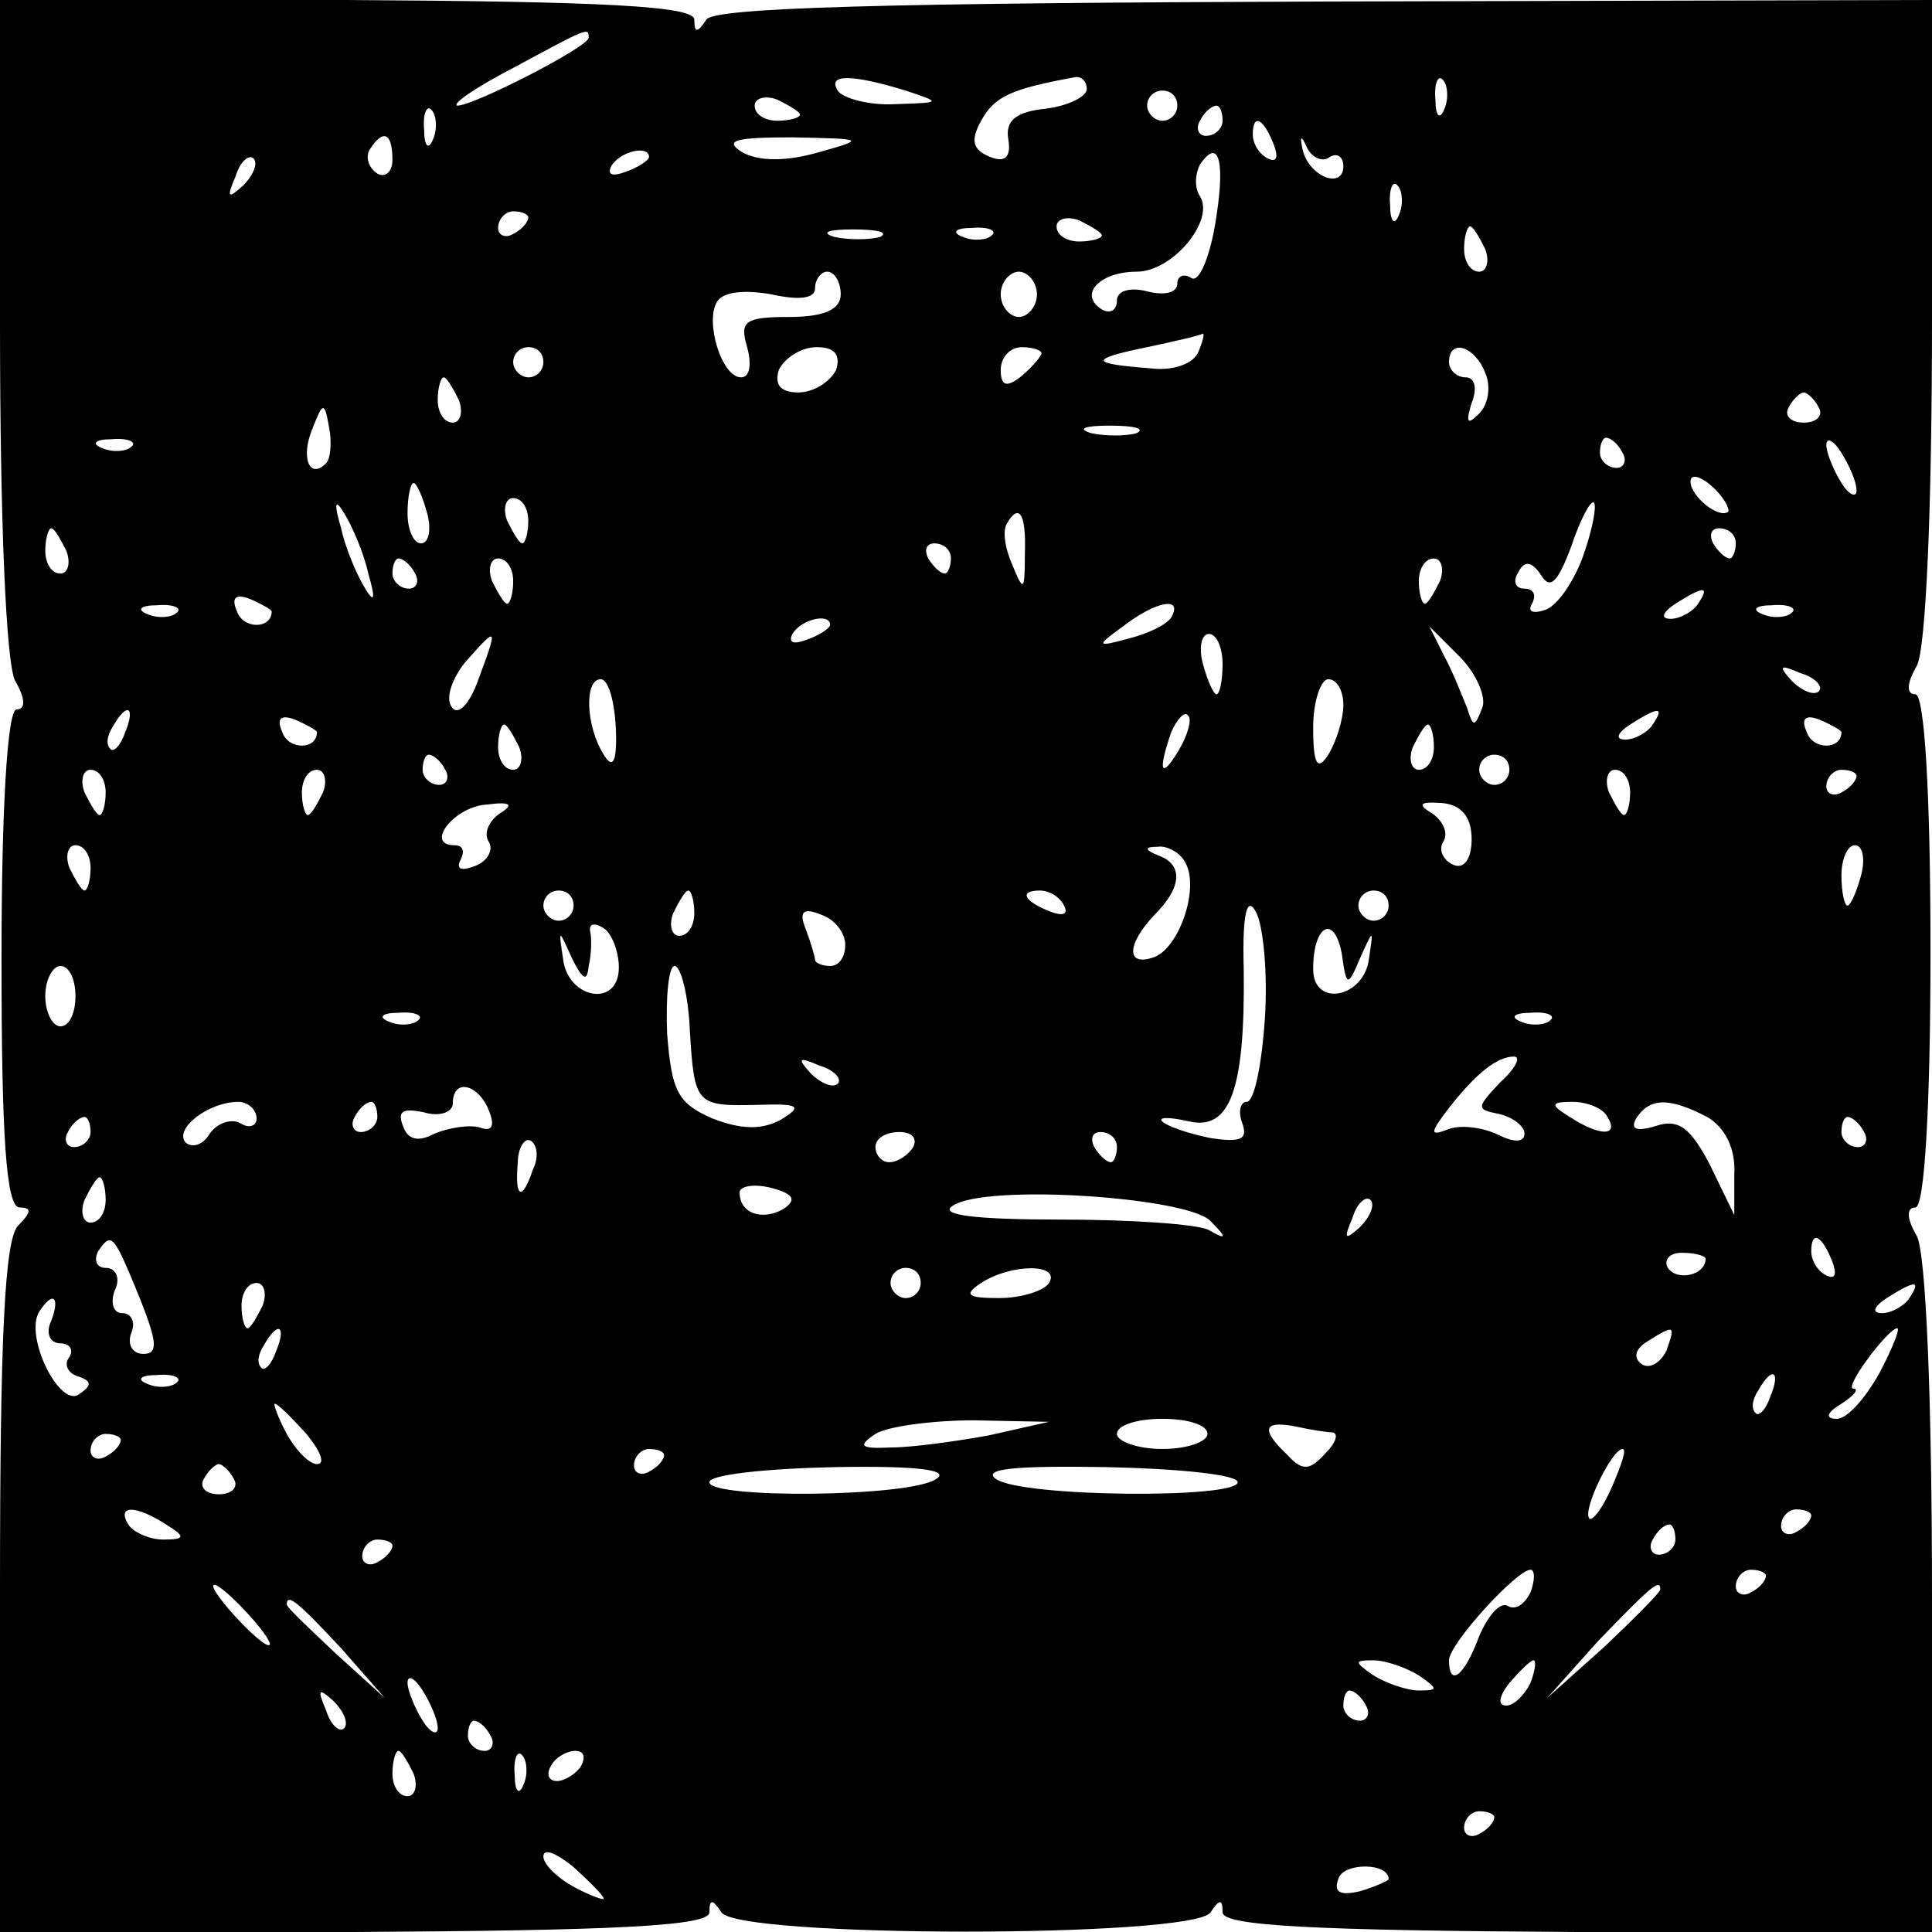
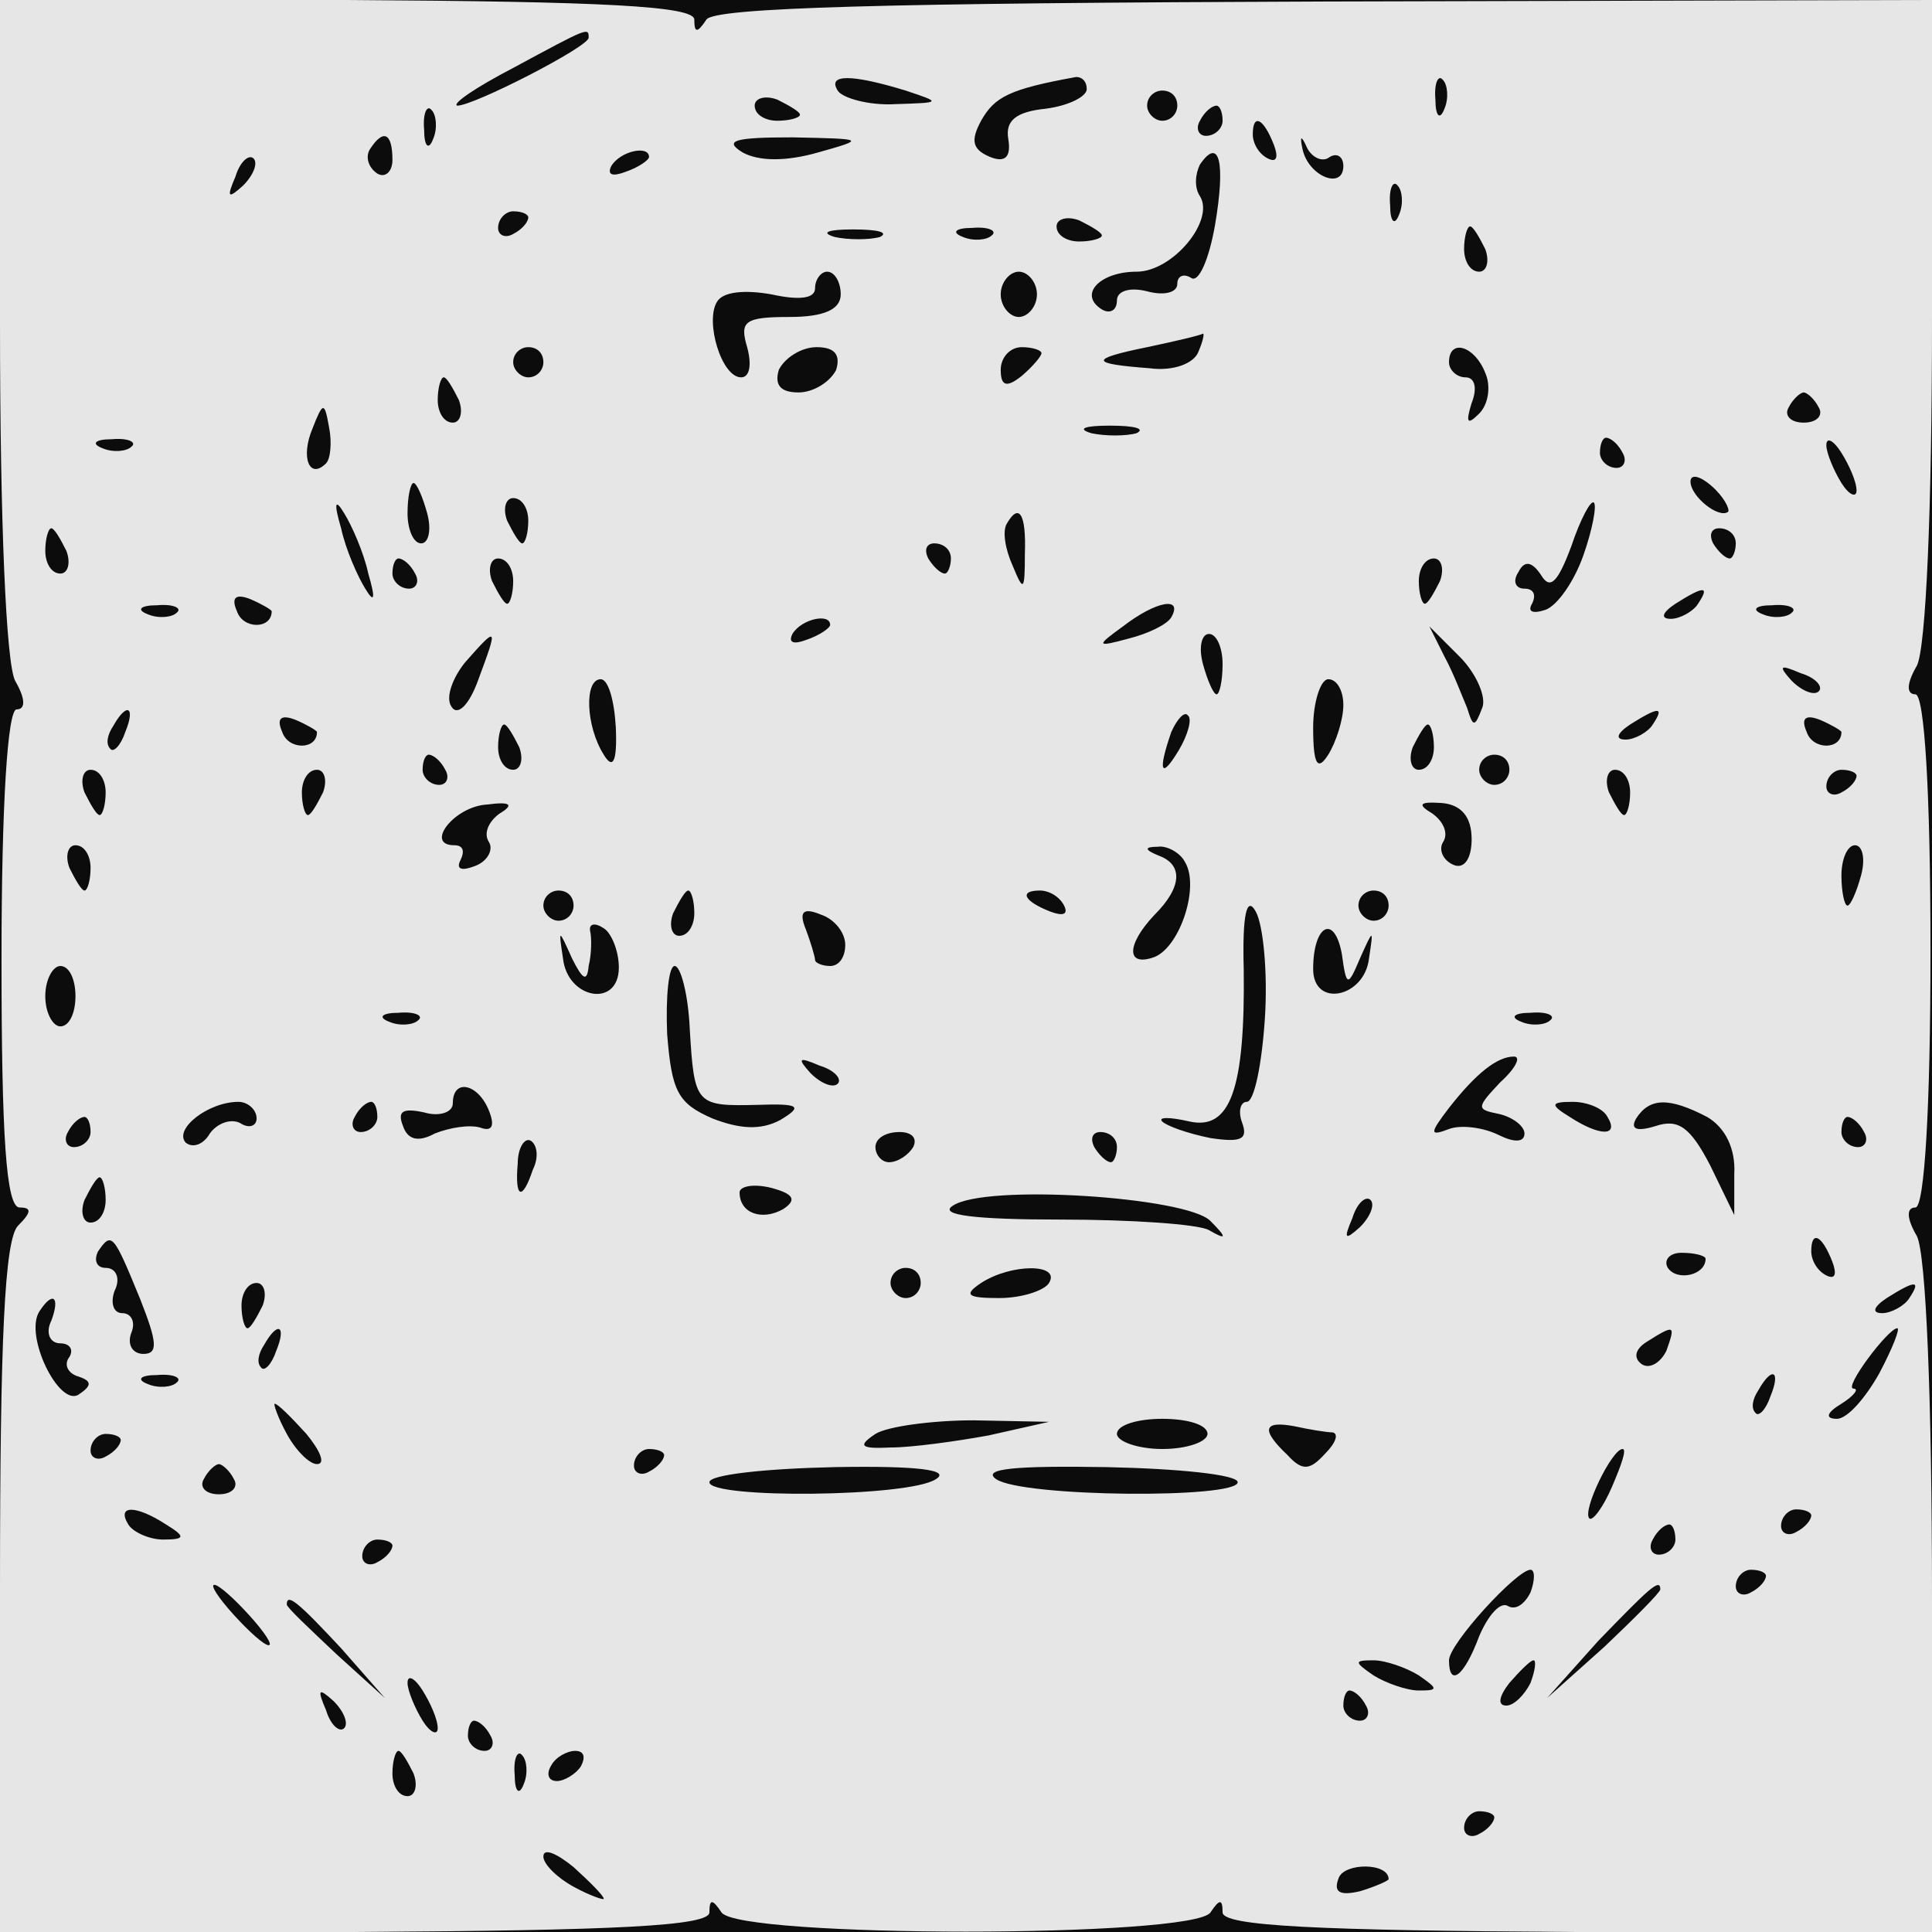
<svg xmlns="http://www.w3.org/2000/svg" version="1.0" width="128pt" height="128pt" viewBox="0 0 128 128" preserveAspectRatio="xMidYMid meet">
-   <g transform="translate(0,128) scale(0.1,-0.1)" fill="#000000" stroke="none">
+   <rect width="1280" height="1280" fill="#0C0C0C" transform="scale(0.1)" />
+   <g transform="translate(0,128) scale(0.1,-0.1)" fill="#E6E6E6" stroke="none">
    <path d="M0 1065 c0 -130 4 -224 10 -236 7 -12 7 -19 1 -19 -6 0 -10 -64 -10 -165 0 -117 3 -165 12 -165 8 0 8 -3 -1 -12 -9 -9 -12 -76 -12 -240 l0 -229 235 1 c174 1 235 4 235 13 0 9 2 9 8 0 11 -17 313 -17 324 0 6 9 8 9 8 0 0 -9 61 -12 235 -13 l235 -1 0 221 c0 134 -4 229 -10 241 -7 12 -7 19 -1 19 6 0 10 66 10 170 0 105 -4 170 -10 170 -6 0 -6 7 1 19 6 12 10 104 10 230 l0 211 -402 -1 c-292 -1 -405 -4 -410 -12 -6 -9 -8 -9 -8 0 0 9 -60 12 -230 13 l-230 1 0 -216z m390 190 c0 -6 -76 -45 -87 -45 -4 1 12 12 37 25 50 27 50 27 50 20z m210 -35 c24 -8 24 -8 -7 -9 -17 -1 -35 4 -38 9 -7 11 9 11 45 0z m120 1 c0 -5 -12 -11 -27 -13 -20 -2 -27 -8 -25 -20 2 -12 -2 -16 -12 -12 -12 5 -13 11 -6 24 9 16 19 21 63 29 4 0 7 -3 7 -8z m237 -13 c-3 -8 -6 -5 -6 6 -1 11 2 17 5 13 3 -3 4 -12 1 -19z m-427 -4 c0 -2 -7 -4 -15 -4 -8 0 -15 4 -15 10 0 5 7 7 15 4 8 -4 15 -8 15 -10z m250 6 c0 -5 -4 -10 -10 -10 -5 0 -10 5 -10 10 0 6 5 10 10 10 6 0 10 -4 10 -10z m-493 -22 c-3 -8 -6 -5 -6 6 -1 11 2 17 5 13 3 -3 4 -12 1 -19z m523 12 c0 -5 -5 -10 -11 -10 -5 0 -7 5 -4 10 3 6 8 10 11 10 2 0 4 -4 4 -10z m34 -16 c3 -8 2 -12 -4 -9 -6 3 -10 10 -10 16 0 14 7 11 14 -7z m-584 -10 c0 -8 -5 -12 -10 -9 -6 4 -8 11 -5 16 9 14 15 11 15 -7z m282 5 c-21 -6 -39 -6 -50 0 -13 8 -5 10 33 10 48 -1 49 -1 17 -10z m339 -3 c5 3 9 0 9 -6 0 -16 -23 -7 -27 11 -2 9 -1 10 3 1 3 -6 10 -10 15 -6z m-720 -19 c-10 -9 -11 -8 -5 6 3 10 9 15 12 12 3 -3 0 -11 -7 -18z m269 19 c0 -2 -7 -7 -16 -10 -8 -3 -12 -2 -9 4 6 10 25 14 25 6z m375 -45 c-4 -23 -11 -39 -16 -35 -5 3 -9 1 -9 -4 0 -6 -9 -8 -20 -5 -12 3 -20 0 -20 -6 0 -7 -5 -9 -10 -6 -16 10 -1 25 23 25 24 0 52 34 42 50 -4 6 -3 15 0 21 13 19 17 1 10 -40z m122 7 c-3 -8 -6 -5 -6 6 -1 11 2 17 5 13 3 -3 4 -12 1 -19z m-577 -2 c0 -3 -4 -8 -10 -11 -5 -3 -10 -1 -10 4 0 6 5 11 10 11 6 0 10 -2 10 -4z m380 -12 c0 -2 -7 -4 -15 -4 -8 0 -15 4 -15 10 0 5 7 7 15 4 8 -4 15 -8 15 -10z m-147 -1 c-7 -2 -21 -2 -30 0 -10 3 -4 5 12 5 17 0 24 -2 18 -5z m74 1 c-3 -3 -12 -4 -19 -1 -8 3 -5 6 6 6 11 1 17 -2 13 -5z m327 -9 c3 -8 1 -15 -4 -15 -6 0 -10 7 -10 15 0 8 2 15 4 15 2 0 6 -7 10 -15z m-427 -30 c0 -10 -11 -15 -34 -15 -30 0 -33 -3 -28 -20 3 -11 2 -20 -4 -20 -13 0 -24 37 -16 50 4 7 19 8 36 5 18 -4 29 -3 29 4 0 6 4 11 8 11 5 0 9 -7 9 -15z m130 0 c0 -8 -6 -15 -12 -15 -6 0 -12 7 -12 15 0 8 6 15 12 15 6 0 12 -7 12 -15z m107 -38 c-3 -8 -17 -13 -32 -11 -40 3 -41 6 -2 14 19 4 36 8 37 9 1 0 0 -5 -3 -12z m-434 -7 c0 -5 -4 -10 -10 -10 -5 0 -10 5 -10 10 0 6 5 10 10 10 6 0 10 -4 10 -10z m194 -5 c-4 -8 -15 -15 -25 -15 -12 0 -16 5 -13 15 4 8 15 15 25 15 12 0 16 -5 13 -15z m136 11 c0 -2 -6 -9 -13 -15 -10 -8 -14 -7 -14 4 0 8 6 15 14 15 7 0 13 -2 13 -4z m294 -13 c4 -9 2 -21 -4 -27 -8 -8 -9 -6 -5 7 4 10 2 17 -4 17 -6 0 -11 5 -11 10 0 16 17 11 24 -7z m-680 -18 c3 -8 1 -15 -4 -15 -6 0 -10 7 -10 15 0 8 2 15 4 15 2 0 6 -7 10 -15z m901 -5 c3 -5 -1 -10 -10 -10 -9 0 -13 5 -10 10 3 6 8 10 10 10 2 0 7 -4 10 -10z m-989 -37 c-11 -11 -17 4 -9 23 7 18 8 18 11 1 2 -10 1 -21 -2 -24z m537 20 c-7 -2 -21 -2 -30 0 -10 3 -4 5 12 5 17 0 24 -2 18 -5z m-666 -9 c-3 -3 -12 -4 -19 -1 -8 3 -5 6 6 6 11 1 17 -2 13 -5z m988 -4 c3 -5 1 -10 -4 -10 -6 0 -11 5 -11 10 0 6 2 10 4 10 3 0 8 -4 11 -10z m155 -25 c0 -5 -5 -3 -10 5 -5 8 -10 20 -10 25 0 6 5 3 10 -5 5 -8 10 -19 10 -25z m-85 -14 c-6 -5 -25 10 -25 20 0 5 6 4 14 -3 8 -7 12 -15 11 -17z m-862 -1 c3 -11 1 -20 -4 -20 -5 0 -9 9 -9 20 0 11 2 20 4 20 2 0 6 -9 9 -20z m-39 -40 c5 -17 4 -20 -2 -10 -5 8 -13 26 -16 40 -5 17 -4 20 2 10 5 -8 13 -26 16 -40z m106 35 c0 -8 -2 -15 -4 -15 -2 0 -6 7 -10 15 -3 8 -1 15 4 15 6 0 10 -7 10 -15z m699 -23 c-6 -17 -17 -33 -25 -36 -9 -3 -12 -1 -9 4 3 6 1 10 -5 10 -6 0 -8 5 -4 11 4 8 9 7 15 -2 6 -10 11 -5 20 19 6 18 13 31 15 29 2 -2 -1 -18 -7 -35z m-370 1 c0 -25 -1 -25 -8 -8 -5 11 -7 23 -4 28 8 14 13 7 12 -20z m-635 2 c3 -8 1 -15 -4 -15 -6 0 -10 7 -10 15 0 8 2 15 4 15 2 0 6 -7 10 -15z m1106 5 c0 -5 -2 -10 -4 -10 -3 0 -8 5 -11 10 -3 6 -1 10 4 10 6 0 11 -4 11 -10z m-520 -10 c0 -5 -2 -10 -4 -10 -3 0 -8 5 -11 10 -3 6 -1 10 4 10 6 0 11 -4 11 -10z m-355 -10 c3 -5 1 -10 -4 -10 -6 0 -11 5 -11 10 0 6 2 10 4 10 3 0 8 -4 11 -10z m65 -5 c0 -8 -2 -15 -4 -15 -2 0 -6 7 -10 15 -3 8 -1 15 4 15 6 0 10 -7 10 -15z m614 0 c-4 -8 -8 -15 -10 -15 -2 0 -4 7 -4 15 0 8 4 15 10 15 5 0 7 -7 4 -15z m-774 -20 c0 -12 -19 -12 -23 0 -4 9 -1 12 9 8 7 -3 14 -7 14 -8z m945 5 c-3 -5 -12 -10 -18 -10 -7 0 -6 4 3 10 19 12 23 12 15 0z m-1008 -6 c-3 -3 -12 -4 -19 -1 -8 3 -5 6 6 6 11 1 17 -2 13 -5z m659 -3 c-3 -5 -16 -11 -28 -14 -22 -6 -22 -5 -4 8 22 17 40 20 32 6z m411 3 c-3 -3 -12 -4 -19 -1 -8 3 -5 6 6 6 11 1 17 -2 13 -5z m-637 -8 c0 -2 -7 -7 -16 -10 -8 -3 -12 -2 -9 4 6 10 25 14 25 6z m-233 -36 c-6 -17 -14 -25 -18 -18 -4 6 1 19 9 29 22 25 22 24 9 -11z m493 10 c0 -11 -2 -20 -4 -20 -2 0 -6 9 -9 20 -3 11 -1 20 4 20 5 0 9 -9 9 -20z m172 -29 c-5 -13 -6 -13 -10 0 -3 7 -9 23 -15 34 l-10 20 20 -20 c11 -11 18 -27 15 -34z m223 11 c-3 -3 -11 0 -18 7 -9 10 -8 11 6 5 10 -3 15 -9 12 -12z m-797 -24 c1 -23 -2 -28 -8 -18 -12 19 -13 50 -2 50 5 0 9 -14 10 -32z m482 15 c0 -10 -5 -25 -10 -33 -7 -11 -10 -7 -10 18 0 17 5 32 10 32 6 0 10 -8 10 -17z m-807 -18 c-3 -9 -8 -14 -10 -11 -3 3 -2 9 2 15 9 16 15 13 8 -4z m127 0 c0 -12 -19 -12 -23 0 -4 9 -1 12 9 8 7 -3 14 -7 14 -8z m571 -12 c-12 -20 -14 -14 -5 12 4 9 9 14 11 11 3 -2 0 -13 -6 -23z m314 17 c-3 -5 -12 -10 -18 -10 -7 0 -6 4 3 10 19 12 23 12 15 0z m125 -5 c0 -12 -19 -12 -23 0 -4 9 -1 12 9 8 7 -3 14 -7 14 -8z m-876 -10 c3 -8 1 -15 -4 -15 -6 0 -10 7 -10 15 0 8 2 15 4 15 2 0 6 -7 10 -15z m606 0 c0 -8 -4 -15 -10 -15 -5 0 -7 7 -4 15 4 8 8 15 10 15 2 0 4 -7 4 -15z m-655 -15 c3 -5 1 -10 -4 -10 -6 0 -11 5 -11 10 0 6 2 10 4 10 3 0 8 -4 11 -10z m705 0 c0 -5 -4 -10 -10 -10 -5 0 -10 5 -10 10 0 6 5 10 10 10 6 0 10 -4 10 -10z m-930 -15 c0 -8 -2 -15 -4 -15 -2 0 -6 7 -10 15 -3 8 -1 15 4 15 6 0 10 -7 10 -15z m144 0 c-4 -8 -8 -15 -10 -15 -2 0 -4 7 -4 15 0 8 4 15 10 15 5 0 7 -7 4 -15z m866 0 c0 -8 -2 -15 -4 -15 -2 0 -6 7 -10 15 -3 8 -1 15 4 15 6 0 10 -7 10 -15z m150 11 c0 -3 -4 -8 -10 -11 -5 -3 -10 -1 -10 4 0 6 5 11 10 11 6 0 10 -2 10 -4z m-899 -25 c-7 -5 -11 -13 -7 -19 3 -5 -1 -13 -10 -16 -8 -3 -12 -2 -9 4 3 6 2 10 -4 10 -20 0 0 26 22 27 15 2 18 0 8 -6z m644 -17 c0 -13 -5 -20 -12 -17 -7 3 -10 10 -7 15 4 6 0 14 -7 19 -10 6 -9 8 6 7 13 -1 20 -9 20 -24z m-915 -19 c0 -8 -2 -15 -4 -15 -2 0 -6 7 -10 15 -3 8 -1 15 4 15 6 0 10 -7 10 -15z m725 4 c10 -16 -3 -56 -20 -63 -19 -7 -19 8 0 28 18 18 19 33 3 39 -10 4 -10 6 -1 6 6 1 15 -4 18 -10z m448 -9 c-3 -11 -7 -20 -9 -20 -2 0 -4 9 -4 20 0 11 4 20 9 20 5 0 7 -9 4 -20z m-853 -20 c0 -5 -4 -10 -10 -10 -5 0 -10 5 -10 10 0 6 5 10 10 10 6 0 10 -4 10 -10z m80 -5 c0 -8 -4 -15 -10 -15 -5 0 -7 7 -4 15 4 8 8 15 10 15 2 0 4 -7 4 -15z m245 5 c3 -6 -1 -7 -9 -4 -18 7 -21 14 -7 14 6 0 13 -4 16 -10z m133 -75 c-2 -30 -7 -55 -12 -55 -4 0 -6 -6 -3 -14 4 -11 -1 -13 -21 -10 -15 3 -29 8 -32 11 -3 3 5 3 18 0 27 -6 37 21 36 101 -1 36 2 49 8 38 5 -9 8 -41 6 -71z m82 75 c0 -5 -4 -10 -10 -10 -5 0 -10 5 -10 10 0 6 5 10 10 10 6 0 10 -4 10 -10z m-360 -26 c0 -8 -4 -14 -10 -14 -5 0 -10 2 -10 4 0 2 -3 12 -6 20 -5 12 -2 15 10 10 9 -3 16 -12 16 -20z m-150 -15 c0 -27 -34 -21 -37 6 -3 20 -3 20 6 0 7 -14 10 -16 11 -5 2 8 2 19 1 23 -1 5 3 6 9 2 5 -3 10 -15 10 -26z m491 6 c9 20 9 20 6 0 -3 -26 -37 -33 -37 -7 0 29 14 37 19 10 3 -22 4 -22 12 -3z m-851 -25 c0 -11 -4 -20 -10 -20 -5 0 -10 9 -10 20 0 11 5 20 10 20 6 0 10 -9 10 -20z m407 -22 c3 -50 4 -51 45 -50 28 1 30 -1 15 -10 -13 -7 -27 -6 -45 1 -23 10 -27 18 -30 56 -1 25 1 45 5 45 4 0 9 -19 10 -42z m-180 6 c-3 -3 -12 -4 -19 -1 -8 3 -5 6 6 6 11 1 17 -2 13 -5z m750 0 c-3 -3 -12 -4 -19 -1 -8 3 -5 6 6 6 11 1 17 -2 13 -5z m-472 -42 c-3 -3 -11 0 -18 7 -9 10 -8 11 6 5 10 -3 15 -9 12 -12z m439 1 c-16 -17 -16 -18 -1 -21 9 -2 17 -8 17 -13 0 -6 -7 -6 -17 -1 -10 5 -25 7 -33 4 -13 -5 -13 -3 0 14 18 23 32 34 43 34 5 0 1 -8 -9 -17z m-670 -19 c4 -10 2 -14 -6 -11 -7 2 -20 0 -30 -4 -11 -6 -18 -4 -21 5 -4 10 0 12 14 9 10 -3 19 0 19 6 0 17 17 13 24 -5z m-154 -5 c0 -5 -5 -7 -11 -3 -6 3 -15 0 -20 -7 -4 -7 -11 -10 -16 -6 -8 9 15 27 35 27 6 0 12 -5 12 -11z m80 1 c0 -5 -5 -10 -11 -10 -5 0 -7 5 -4 10 3 6 8 10 11 10 2 0 4 -4 4 -10z m815 0 c8 -13 -5 -13 -25 0 -13 8 -13 10 2 10 9 0 20 -4 23 -10z m66 0 c12 -7 19 -21 18 -38 l0 -27 -16 33 c-13 25 -21 31 -36 26 -13 -4 -17 -2 -13 5 9 14 22 14 47 1z m-1071 -10 c0 -5 -5 -10 -11 -10 -5 0 -7 5 -4 10 3 6 8 10 11 10 2 0 4 -4 4 -10z m1175 0 c3 -5 1 -10 -4 -10 -6 0 -11 5 -11 10 0 6 2 10 4 10 3 0 8 -4 11 -10z m-882 -25 c-7 -21 -12 -19 -10 4 0 11 5 18 9 15 4 -3 5 -11 1 -19z m252 15 c-3 -5 -10 -10 -16 -10 -5 0 -9 5 -9 10 0 6 7 10 16 10 8 0 12 -4 9 -10z m135 0 c0 -5 -2 -10 -4 -10 -3 0 -8 5 -11 10 -3 6 -1 10 4 10 6 0 11 -4 11 -10z m-670 -35 c0 -8 -4 -15 -10 -15 -5 0 -7 7 -4 15 4 8 8 15 10 15 2 0 4 -7 4 -15z m449 -6 c-14 -8 -29 -3 -29 11 0 4 9 6 21 3 15 -4 17 -8 8 -14z m283 -8 c11 -11 11 -13 -1 -6 -7 4 -52 7 -98 7 -57 0 -81 3 -72 9 21 15 156 6 171 -10z m99 -4 c-10 -9 -11 -8 -5 6 3 10 9 15 12 12 3 -3 0 -11 -7 -18z m-808 -48 c11 -28 12 -36 2 -36 -7 0 -11 6 -8 14 3 7 0 13 -6 13 -6 0 -8 7 -5 15 4 8 1 15 -6 15 -6 0 -8 5 -5 11 9 13 10 12 28 -32z m1121 25 c3 -8 2 -12 -4 -9 -6 3 -10 10 -10 16 0 14 7 11 14 -7z m-84 2 c0 -11 -19 -15 -25 -6 -3 5 1 10 9 10 9 0 16 -2 16 -4z m-520 -16 c0 -5 -4 -10 -10 -10 -5 0 -10 5 -10 10 0 6 5 10 10 10 6 0 10 -4 10 -10z m85 0 c-3 -5 -18 -10 -33 -10 -21 0 -24 2 -12 10 20 13 53 13 45 0z m-521 -15 c-4 -8 -8 -15 -10 -15 -2 0 -4 7 -4 15 0 8 4 15 10 15 5 0 7 -7 4 -15z m1091 5 c-3 -5 -12 -10 -18 -10 -7 0 -6 4 3 10 19 12 23 12 15 0z m-1231 -15 c-4 -8 -1 -15 6 -15 6 0 9 -4 6 -9 -4 -5 -1 -11 6 -13 9 -3 9 -6 0 -12 -13 -8 -36 39 -26 55 9 14 14 10 8 -6z m149 -20 c-3 -9 -8 -14 -10 -11 -3 3 -2 9 2 15 9 16 15 13 8 -4z m921 0 c-4 -8 -11 -12 -16 -9 -6 4 -5 10 3 15 19 12 19 11 13 -6z m141 -15 c-9 -16 -21 -30 -28 -30 -8 0 -7 4 3 10 8 5 12 10 8 10 -7 0 23 40 29 40 2 0 -3 -13 -12 -30z m-1128 -6 c-3 -3 -12 -4 -19 -1 -8 3 -5 6 6 6 11 1 17 -2 13 -5z m1056 -9 c-3 -9 -8 -14 -10 -11 -3 3 -2 9 2 15 9 16 15 13 8 -4z m-970 -25 c9 -11 13 -20 7 -20 -5 0 -14 9 -20 20 -6 11 -9 20 -8 20 2 0 11 -9 21 -20z m452 -1 c-22 -4 -51 -8 -65 -8 -20 -1 -22 1 -10 9 8 5 38 9 65 9 l50 -1 -40 -9z m145 1 c0 -5 -13 -10 -30 -10 -16 0 -30 5 -30 10 0 6 14 10 30 10 17 0 30 -4 30 -10z m83 1 c4 -1 2 -7 -5 -14 -10 -11 -15 -12 -25 -1 -18 17 -16 23 5 19 9 -2 21 -4 25 -4z m-803 -5 c0 -3 -4 -8 -10 -11 -5 -3 -10 -1 -10 4 0 6 5 11 10 11 6 0 10 -2 10 -4z m360 -10 c0 -3 -4 -8 -10 -11 -5 -3 -10 -1 -10 4 0 6 5 11 10 11 6 0 10 -2 10 -4z m628 -21 c-6 -14 -13 -23 -15 -21 -5 5 15 46 22 46 3 0 -1 -11 -7 -25z m-913 5 c3 -5 -1 -10 -10 -10 -9 0 -13 5 -10 10 3 6 8 10 10 10 2 0 7 -4 10 -10z m465 0 c-18 -12 -150 -13 -150 -2 0 5 37 9 83 10 56 1 77 -2 67 -8z m200 -2 c0 -11 -142 -10 -160 2 -10 7 13 9 73 8 48 -1 87 -5 87 -10z m-710 -28 c13 -8 13 -10 -2 -10 -9 0 -20 5 -23 10 -8 13 5 13 25 0z m1090 6 c0 -3 -4 -8 -10 -11 -5 -3 -10 -1 -10 4 0 6 5 11 10 11 6 0 10 -2 10 -4z m-90 -16 c0 -5 -5 -10 -11 -10 -5 0 -7 5 -4 10 3 6 8 10 11 10 2 0 4 -4 4 -10z m-850 -4 c0 -3 -4 -8 -10 -11 -5 -3 -10 -1 -10 4 0 6 5 11 10 11 6 0 10 -2 10 -4z m754 -31 c-4 -8 -10 -12 -15 -9 -5 3 -13 -6 -19 -20 -10 -27 -20 -34 -20 -16 0 11 45 60 54 60 3 0 3 -7 0 -15z m156 11 c0 -3 -4 -8 -10 -11 -5 -3 -10 -1 -10 4 0 6 5 11 10 11 6 0 10 -2 10 -4z m-1005 -26 c10 -11 16 -20 13 -20 -3 0 -13 9 -23 20 -10 11 -16 20 -13 20 3 0 13 -9 23 -20z m935 17 c0 -2 -17 -19 -37 -38 l-38 -34 34 38 c33 34 41 42 41 34z m-874 -39 l29 -33 -32 29 c-18 17 -33 31 -33 33 0 8 8 1 36 -29z m714 -18 c13 -9 13 -10 0 -10 -8 0 -22 5 -30 10 -13 9 -13 10 0 10 8 0 22 -5 30 -10z m74 -5 c-4 -8 -11 -15 -16 -15 -6 0 -5 6 2 15 7 8 14 15 16 15 2 0 1 -7 -2 -15z m-724 -30 c0 -5 -5 -3 -10 5 -5 8 -10 20 -10 25 0 6 5 3 10 -5 5 -8 10 -19 10 -25z m-62 0 c-3 -3 -9 2 -12 12 -6 14 -5 15 5 6 7 -7 10 -15 7 -18z m677 15 c3 -5 1 -10 -4 -10 -6 0 -11 5 -11 10 0 6 2 10 4 10 3 0 8 -4 11 -10z m-580 -20 c3 -5 1 -10 -4 -10 -6 0 -11 5 -11 10 0 6 2 10 4 10 3 0 8 -4 11 -10z m-51 -25 c3 -8 1 -15 -4 -15 -6 0 -10 7 -10 15 0 8 2 15 4 15 2 0 6 -7 10 -15z m73 -7 c-3 -8 -6 -5 -6 6 -1 11 2 17 5 13 3 -3 4 -12 1 -19z m38 12 c-3 -5 -11 -10 -16 -10 -6 0 -7 5 -4 10 3 6 11 10 16 10 6 0 7 -4 4 -10z m605 -34 c0 -3 -4 -8 -10 -11 -5 -3 -10 -1 -10 4 0 6 5 11 10 11 6 0 10 -2 10 -4z m-590 -54 c0 -1 -9 2 -20 8 -11 6 -20 15 -20 20 0 6 9 2 20 -7 11 -10 20 -19 20 -21z m520 13 c0 -1 -9 -5 -19 -8 -13 -3 -18 -1 -14 9 4 10 33 10 33 -1z" />
  </g>
</svg>
